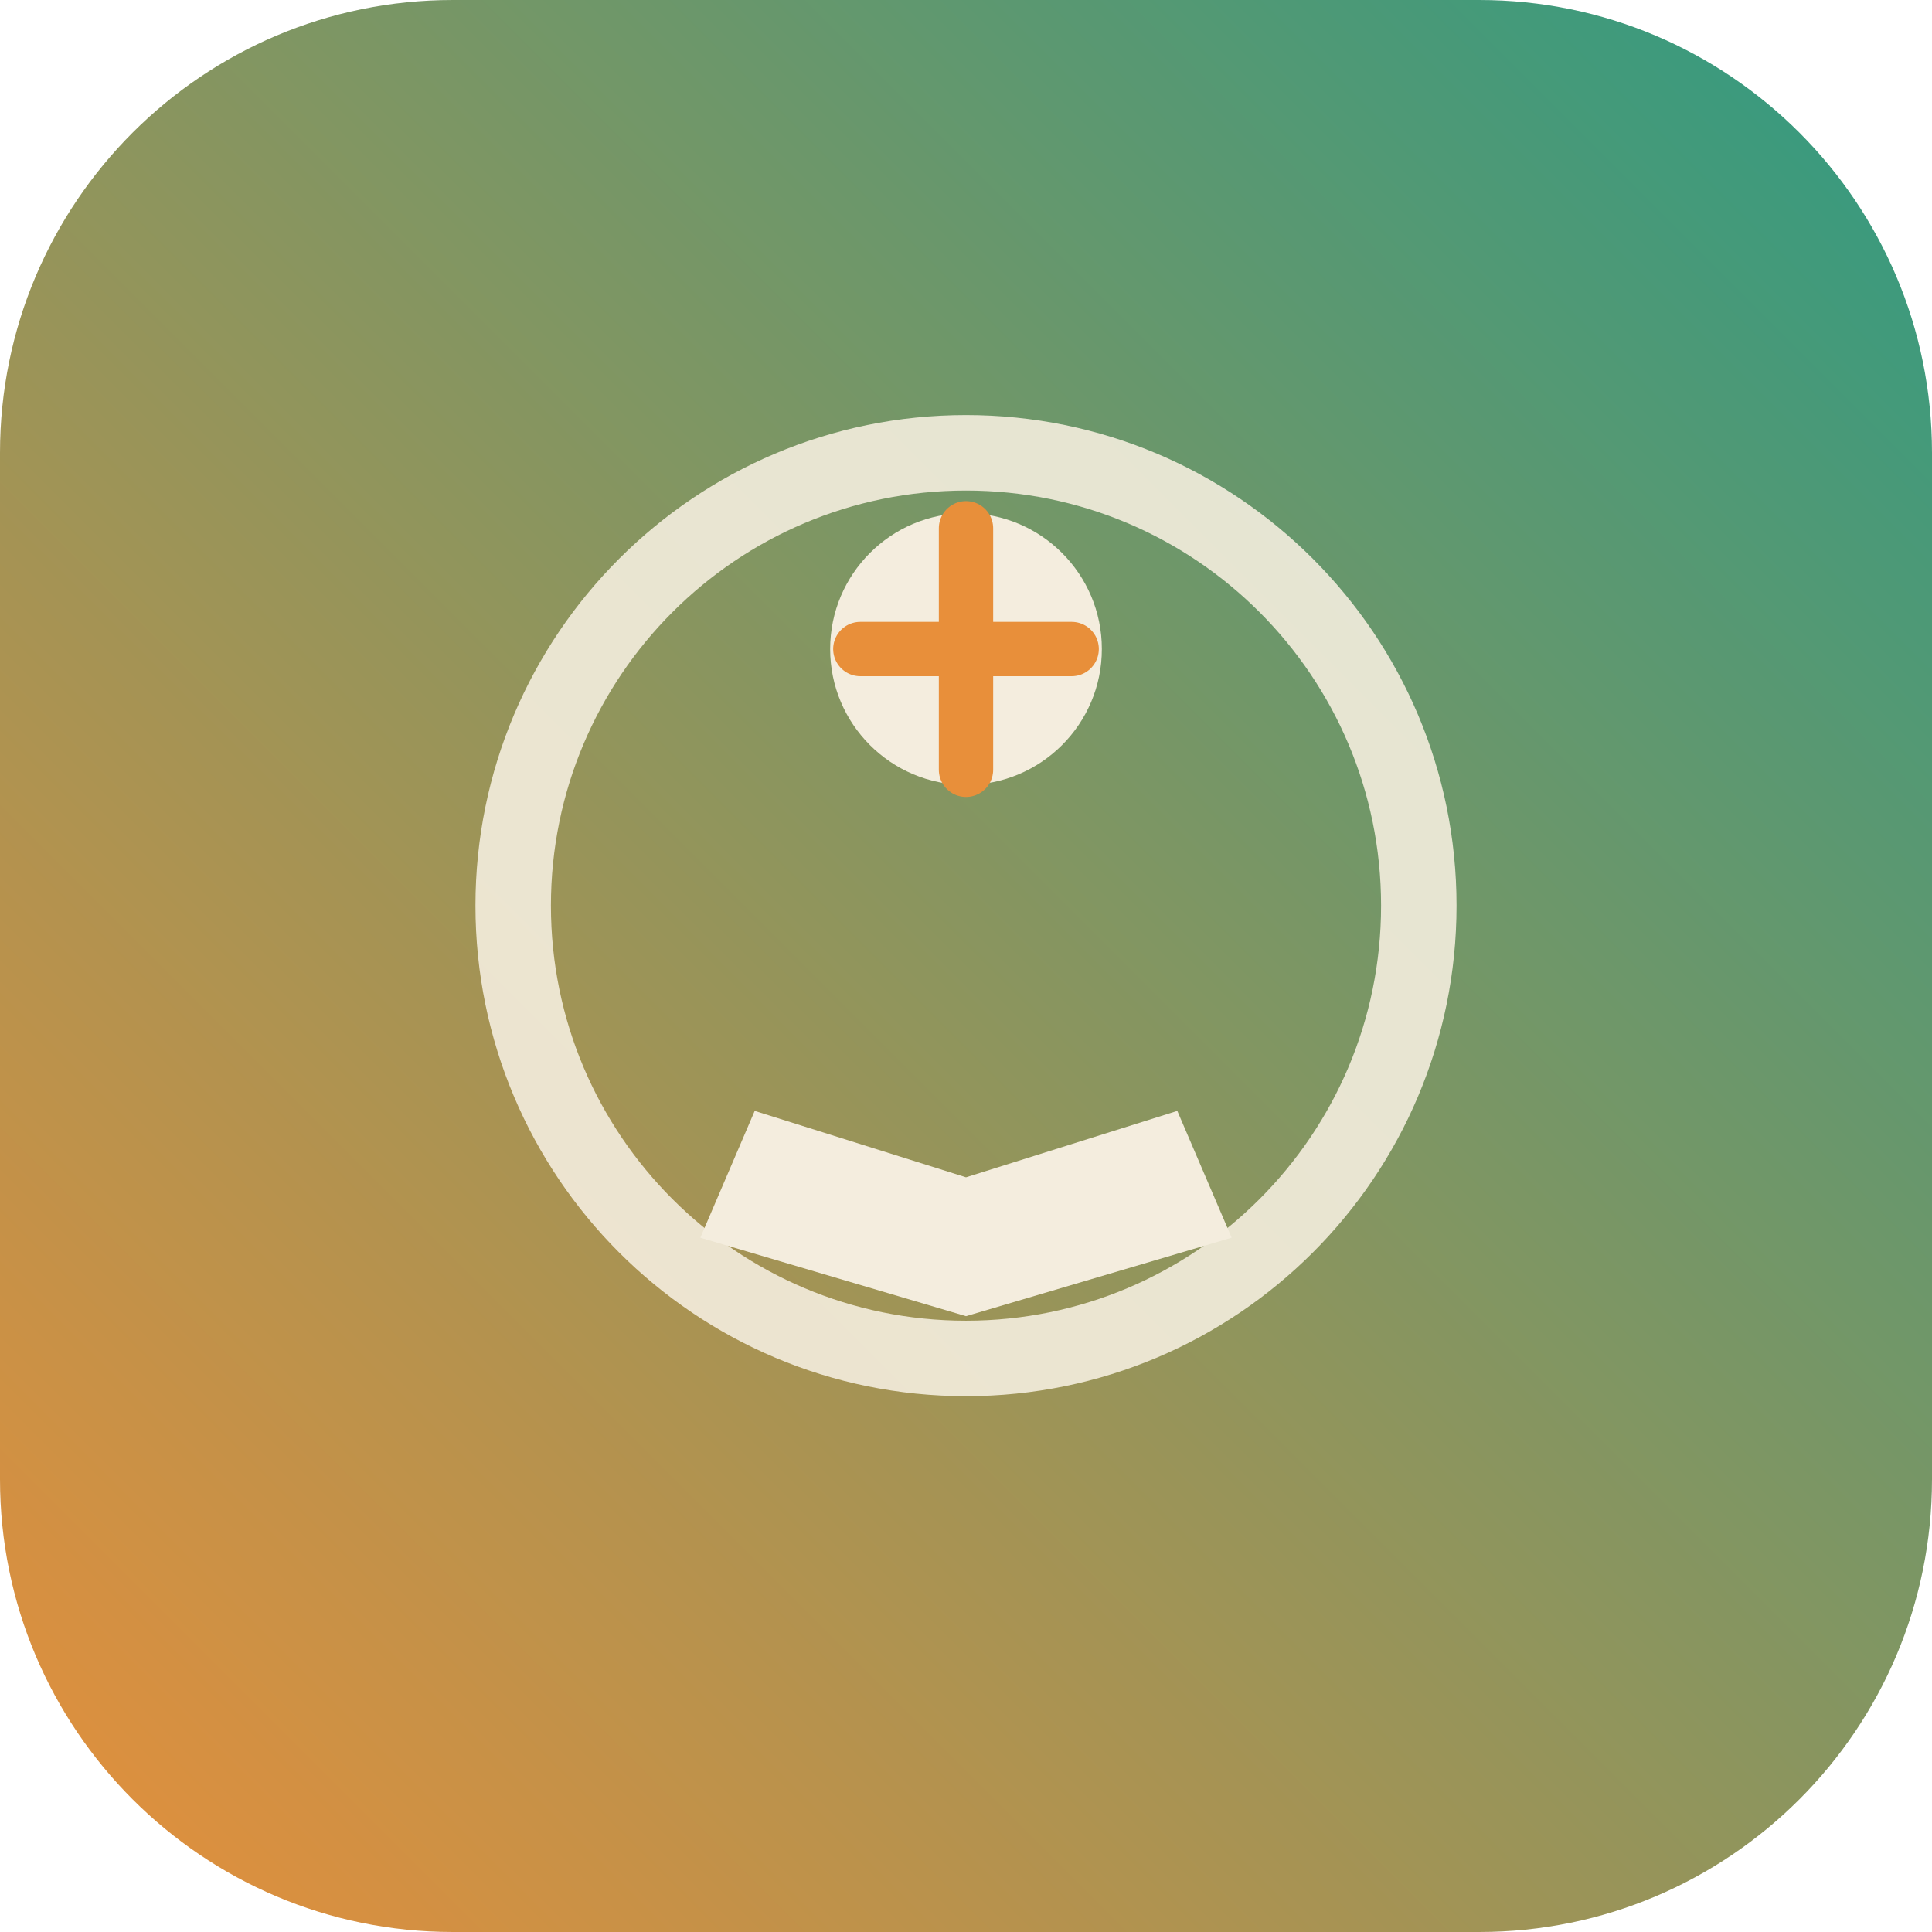
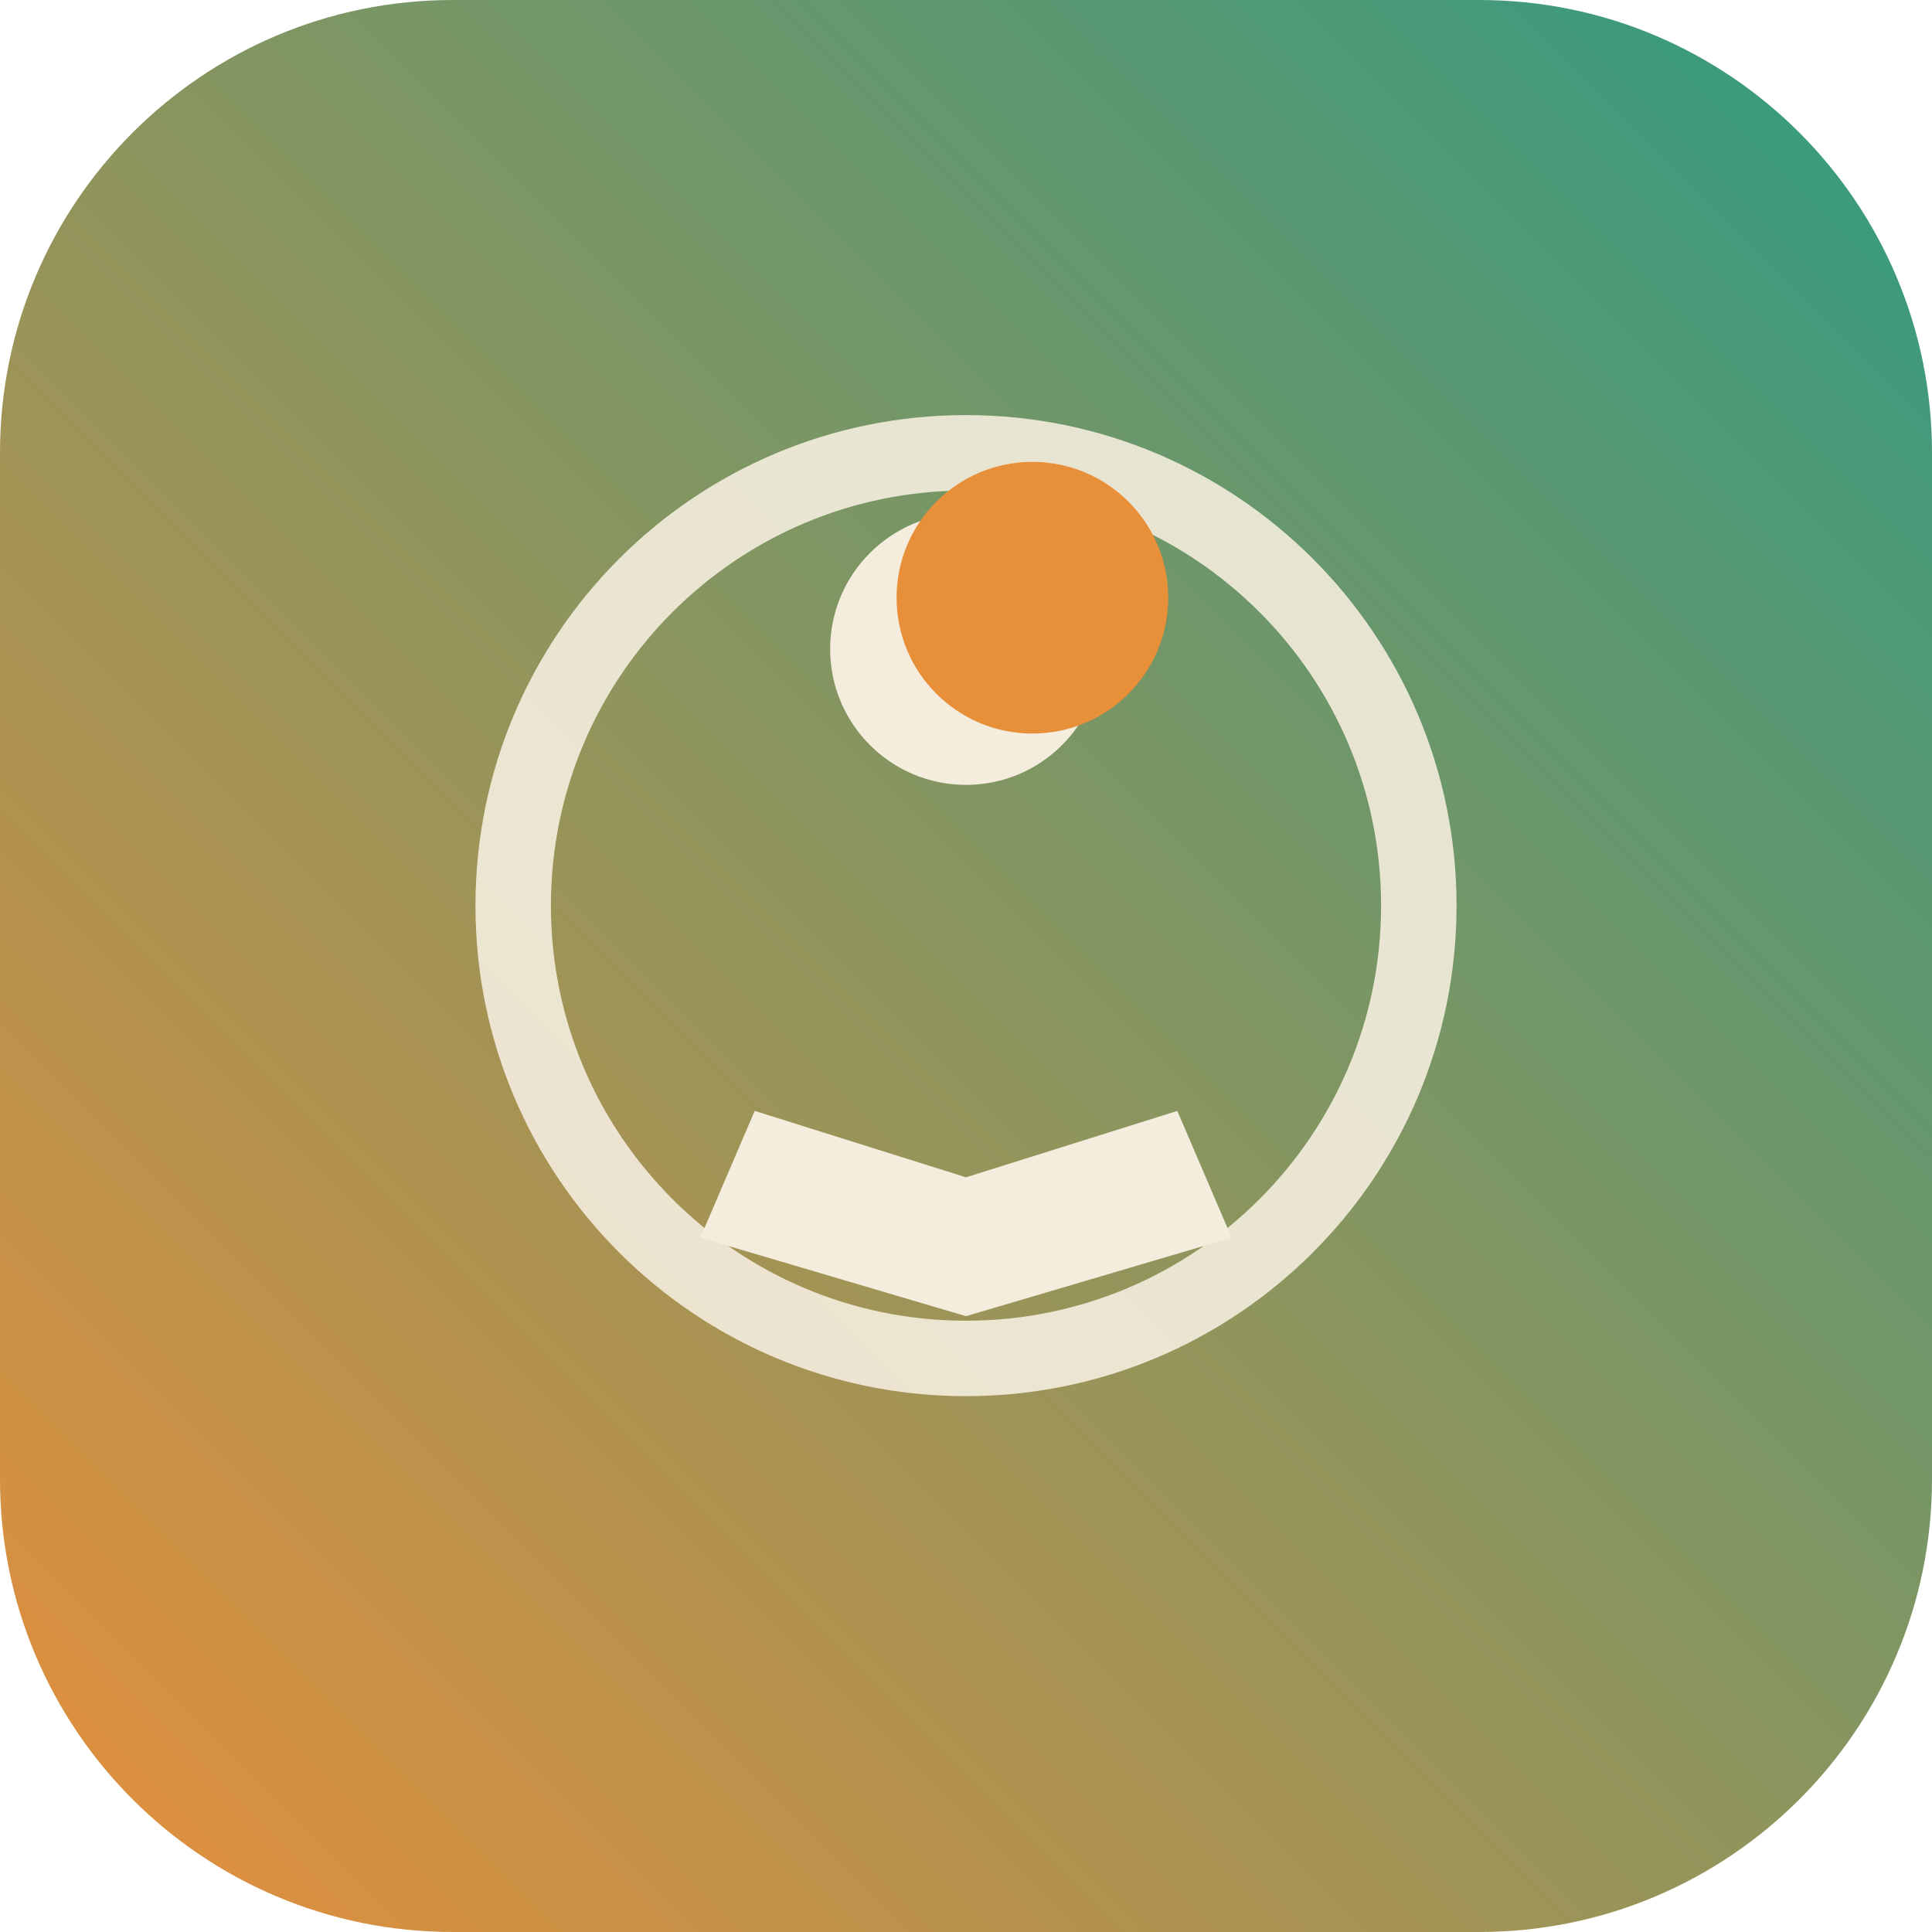
- <svg xmlns="http://www.w3.org/2000/svg" width="64" height="64" viewBox="0 0 64 64" role="img" aria-label="EduFocus+">
+ <svg xmlns="http://www.w3.org/2000/svg" width="64" height="64" viewBox="0 0 64 64" role="img" aria-label="EduFocus🌙">
  <defs>
    <linearGradient id="bg" x1="0" y1="64" x2="64" y2="0" gradientUnits="userSpaceOnUse">
      <stop offset="0" stop-color="#E88F3A" />
      <stop offset="1" stop-color="#2F9B82" />
    </linearGradient>
  </defs>
  <rect width="64" height="64" rx="15" fill="url(#bg)" />
  <circle cx="32" cy="30" r="15" stroke="#F4EDDE" stroke-width="2.5" fill="none" opacity="0.9" />
  <circle cx="32" cy="21.5" r="4.5" fill="#F4EDDE" />
-   <path d="M32 17.5 v8 M28.5 21.5 h7" stroke="#E88F3A" stroke-width="1.8" stroke-linecap="round" />
+   <circle cx="34.2" cy="19.8" r="4.5" fill="#E88F3A" />
  <g fill="#F4EDDE">
    <path d="M32 39 L25 36.8 L23.2 41 L32 43.6 Z" />
    <path d="M32 39 L39 36.8 L40.8 41 L32 43.6 Z" />
  </g>
</svg>
